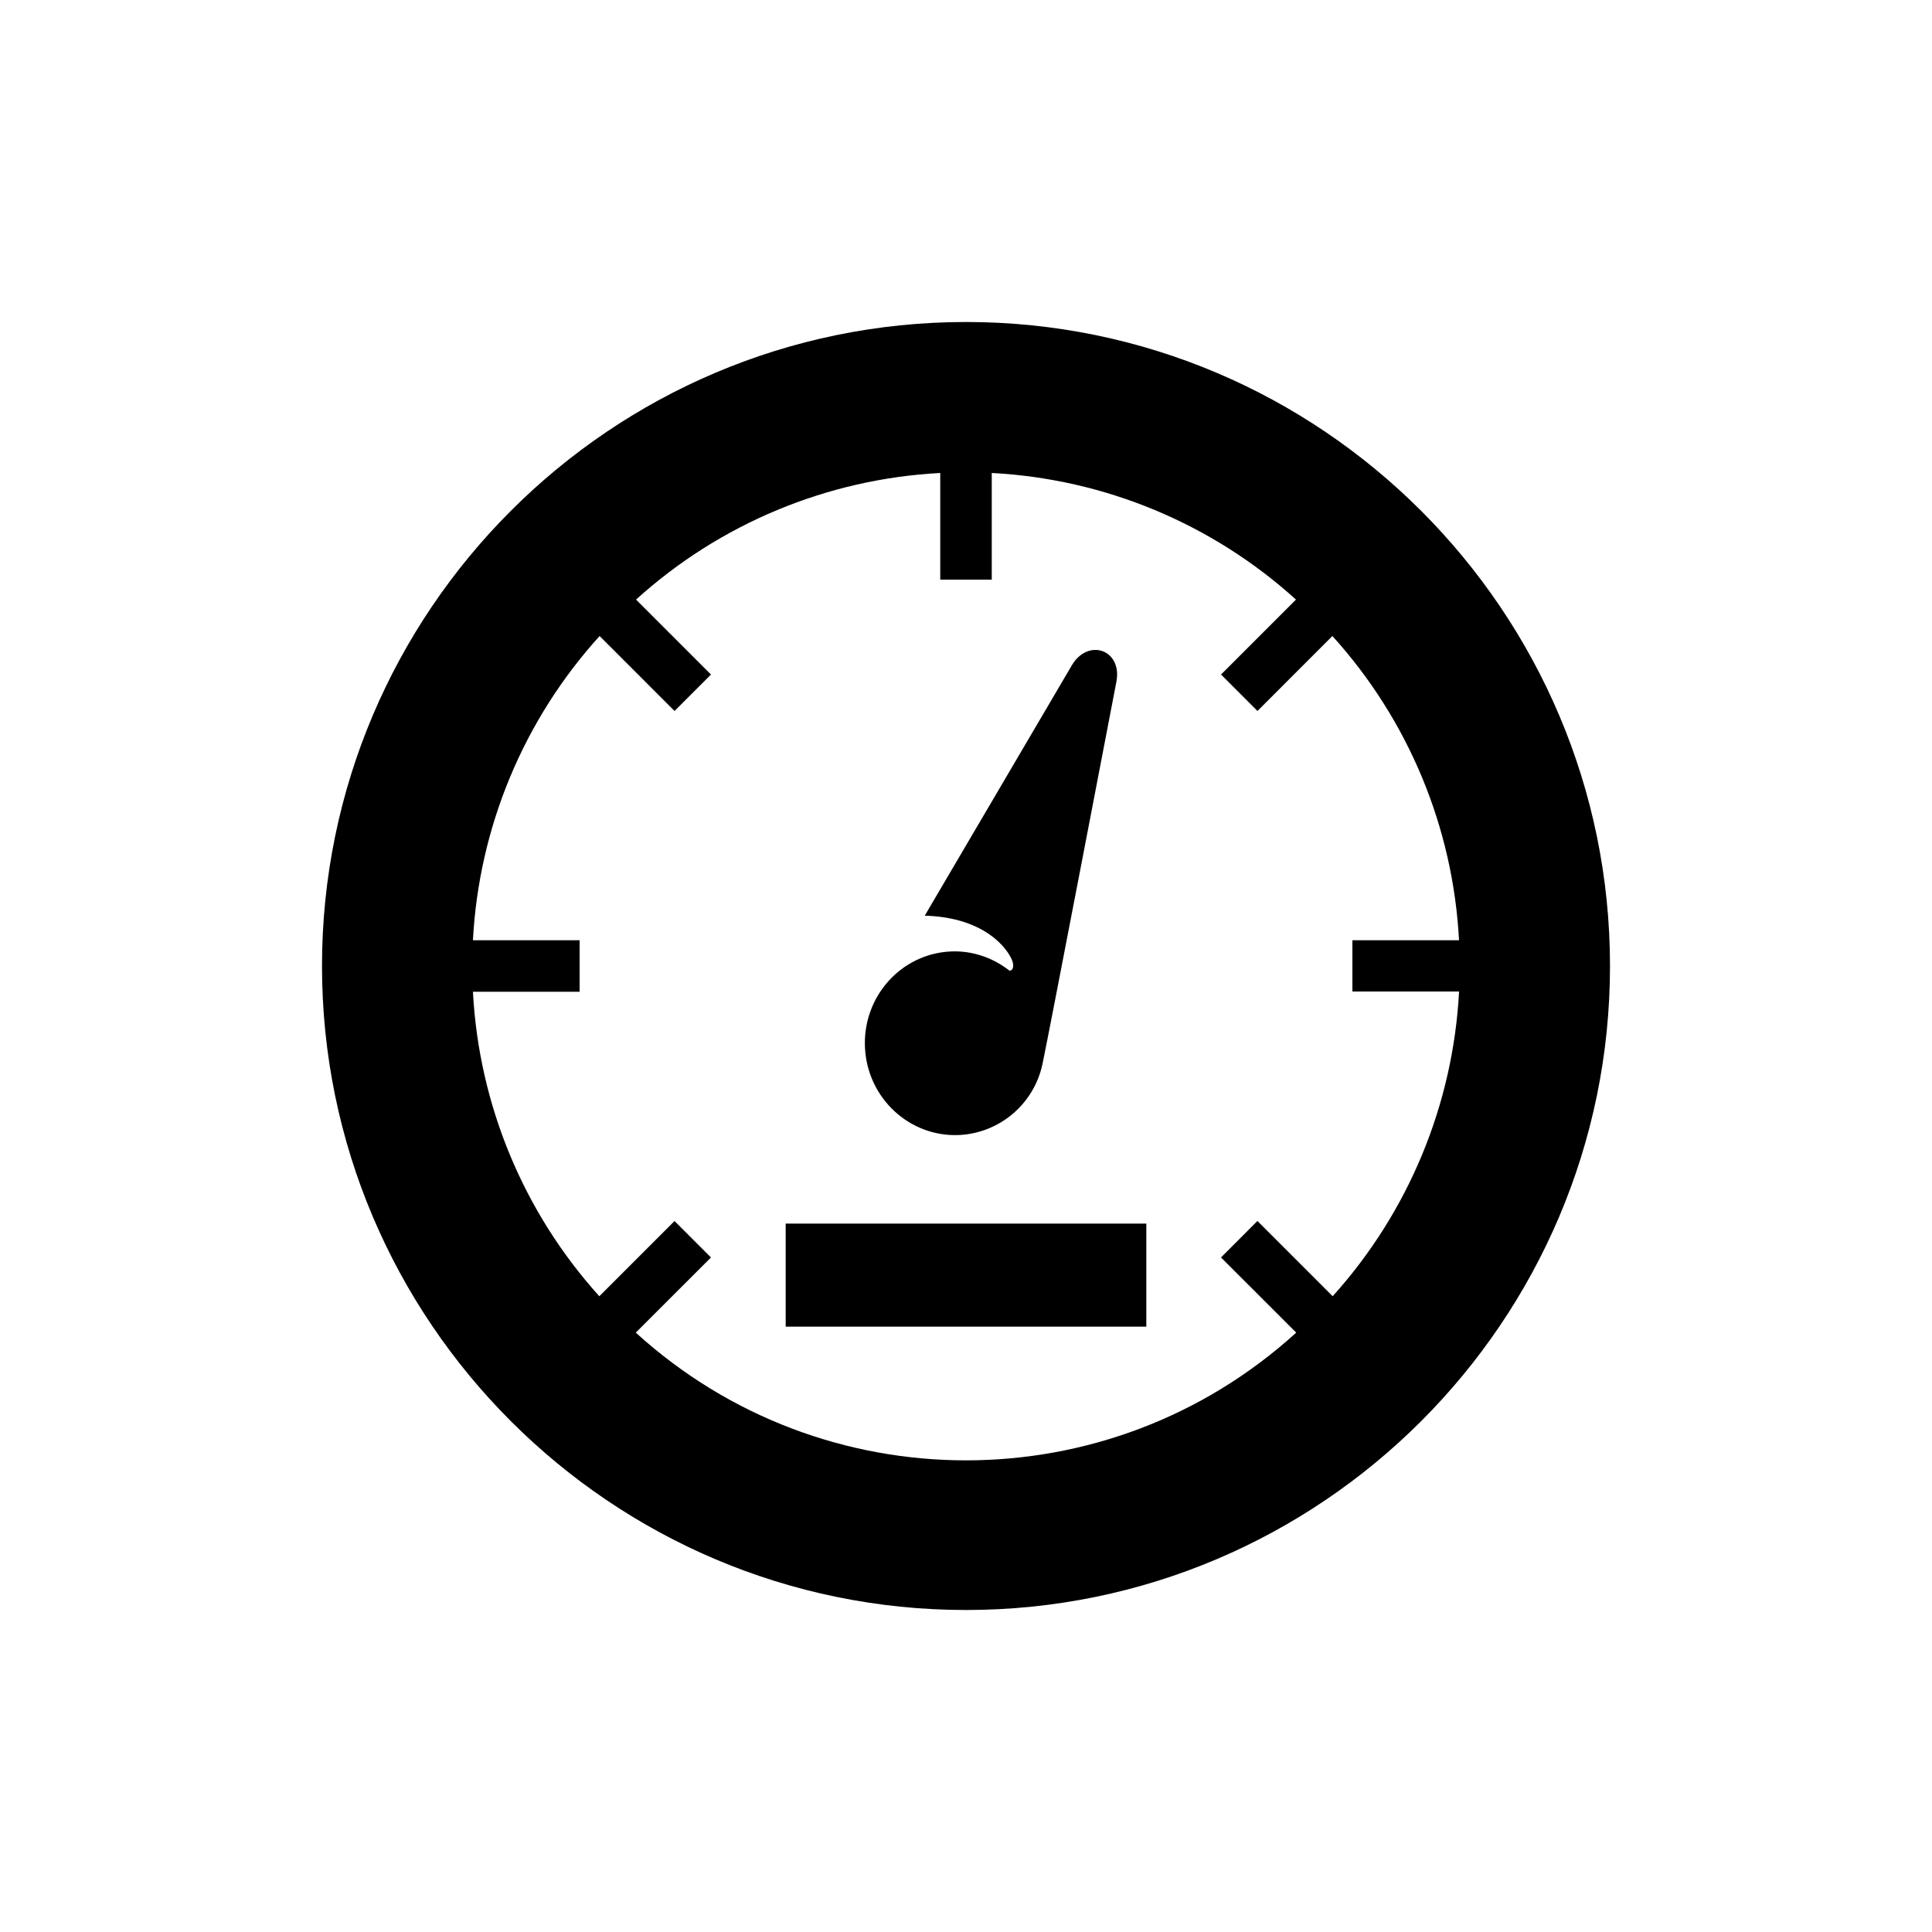
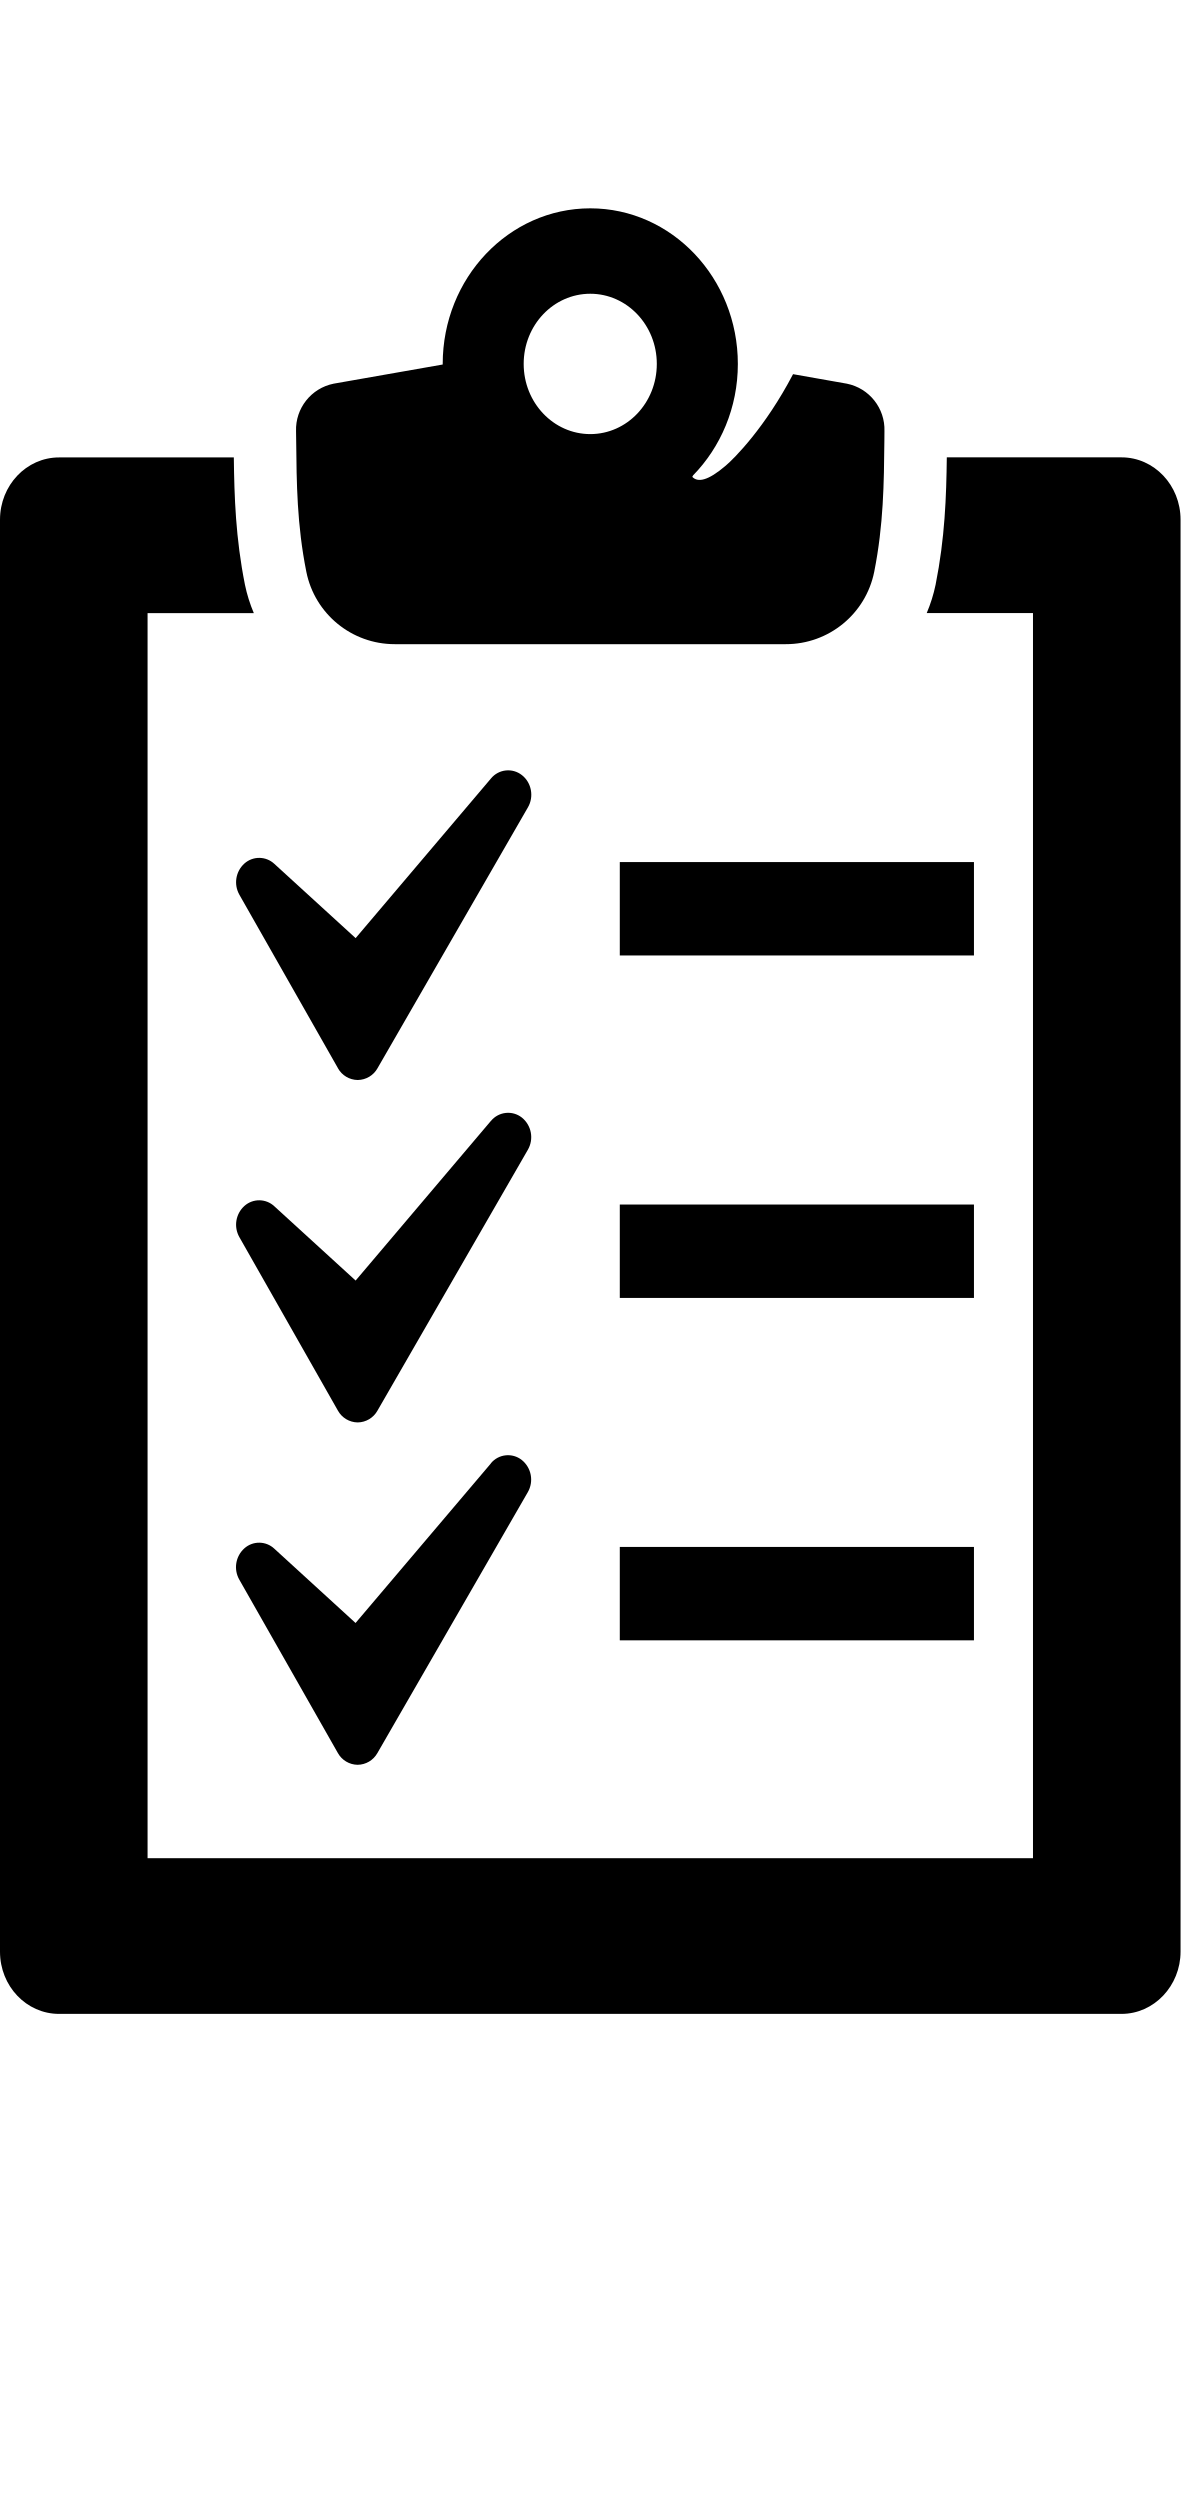
- <svg xmlns="http://www.w3.org/2000/svg" role="img" aria-hidden="true" width="48" height="48" viewBox="0 0 48 48" fill="#000">
-   <path d="M28.48 30.4h-8.96v2.56h8.96V30.4zM25.9 26.435a2.229 2.229 0 01-2.062 1.764c-1.236.06-2.287-.912-2.348-2.171-.061-1.26.89-2.329 2.126-2.389.55-.026 1.058.16 1.465.477h.014c.056-.006.172-.127-.067-.466-.186-.265-.741-.863-2.053-.9l3.647-6.208c.404-.702 1.262-.403 1.116.388 0 0-1.7 8.871-1.838 9.505z" />
-   <path fill-rule="evenodd" clip-rule="evenodd" d="M24 8C15.178 8 8 15.178 8 24s7.178 16 16 16 16-7.178 16-16S32.822 8 24 8zm9.11 24.205l-1.87-1.87-.904.906 1.868 1.868a12.192 12.192 0 01-16.408 0l1.868-1.868-.905-.905-1.869 1.869a12.246 12.246 0 01-3.14-7.565h2.65v-1.28h-2.65a12.21 12.21 0 013.147-7.558l1.862 1.862.905-.905-1.862-1.862a12.21 12.21 0 017.558-3.146v2.65h1.28v-2.65a12.21 12.21 0 017.558 3.146l-1.862 1.862.905.905 1.862-1.862a12.21 12.21 0 013.146 7.558H33.6v1.274h2.65a12.263 12.263 0 01-3.14 7.57z" />
+ <svg xmlns="http://www.w3.org/2000/svg" width="17" height="36" viewBox="0 0 17 36" fill="none">
+   <path fill-rule="evenodd" clip-rule="evenodd" d="M5.684 9.276a1.297 1.297 0 0 1-1.273-1.043c-.135-.675-.14-1.275-.146-1.884l-.002-.14a.675.675 0 0 1 .541-.684l1.571-.276V5.24C6.375 4.004 7.326 3 8.5 3c1.173 0 2.125 1.004 2.125 2.241 0 .63-.248 1.198-.645 1.605l-.011.021c.079.082.223.06.482-.162.123-.104.568-.55.969-1.317l.775.137a.675.675 0 0 1 .541.684l-.001.14c-.006.609-.012 1.21-.146 1.884a1.297 1.297 0 0 1-1.274 1.043h-5.63ZM9.458 5.24c0-.558-.429-1.01-.958-1.01-.53 0-.959.452-.959 1.01 0 .559.43 1.011.959 1.011.53 0 .958-.452.958-1.01Z" fill="#000" />
+   <path d="M16.15 6.586h-2.516c-.007.569-.027 1.16-.161 1.832a2.2 2.2 0 0 1-.128.41h1.53v17.93H2.125V8.829h1.53a2.17 2.17 0 0 1-.128-.41c-.134-.672-.153-1.263-.16-1.832H.85c-.47 0-.85.402-.85.897v20.62C0 28.6.38 29 .85 29h15.3c.468 0 .85-.404.85-.897V7.483c0-.495-.38-.897-.85-.897Z" fill="#000" />
+   <path d="m4.866 15.381-1.419-2.497a.364.364 0 0 1 .072-.449.32.32 0 0 1 .431.004l1.171 1.07L7.07 11.21a.32.32 0 0 1 .446-.048c.138.108.176.31.086.464l-2.166 3.757a.33.33 0 0 1-.284.169H5.15a.33.33 0 0 1-.284-.17Zm2.204.76a.32.32 0 0 1 .445-.048.363.363 0 0 1 .086.464l-2.166 3.757a.33.33 0 0 1-.284.169H5.15a.33.33 0 0 1-.284-.17l-1.419-2.498a.364.364 0 0 1 .072-.449.319.319 0 0 1 .431.004l1.171 1.07 1.949-2.3Zm0 4.931-1.95 2.299-1.17-1.07a.319.319 0 0 0-.432-.004.364.364 0 0 0-.072.45l1.419 2.496a.33.33 0 0 0 .284.17.33.33 0 0 0 .285-.168L7.6 21.488a.363.363 0 0 0-.086-.464.32.32 0 0 0-.446.048Zm1.855-8.658h5.1v1.345h-5.1v-1.345Zm5.1 4.931h-5.1v1.345h5.1v-1.345Zm-5.1 4.931h5.1v1.345h-5.1v-1.345Z" fill="#000" />
</svg>
